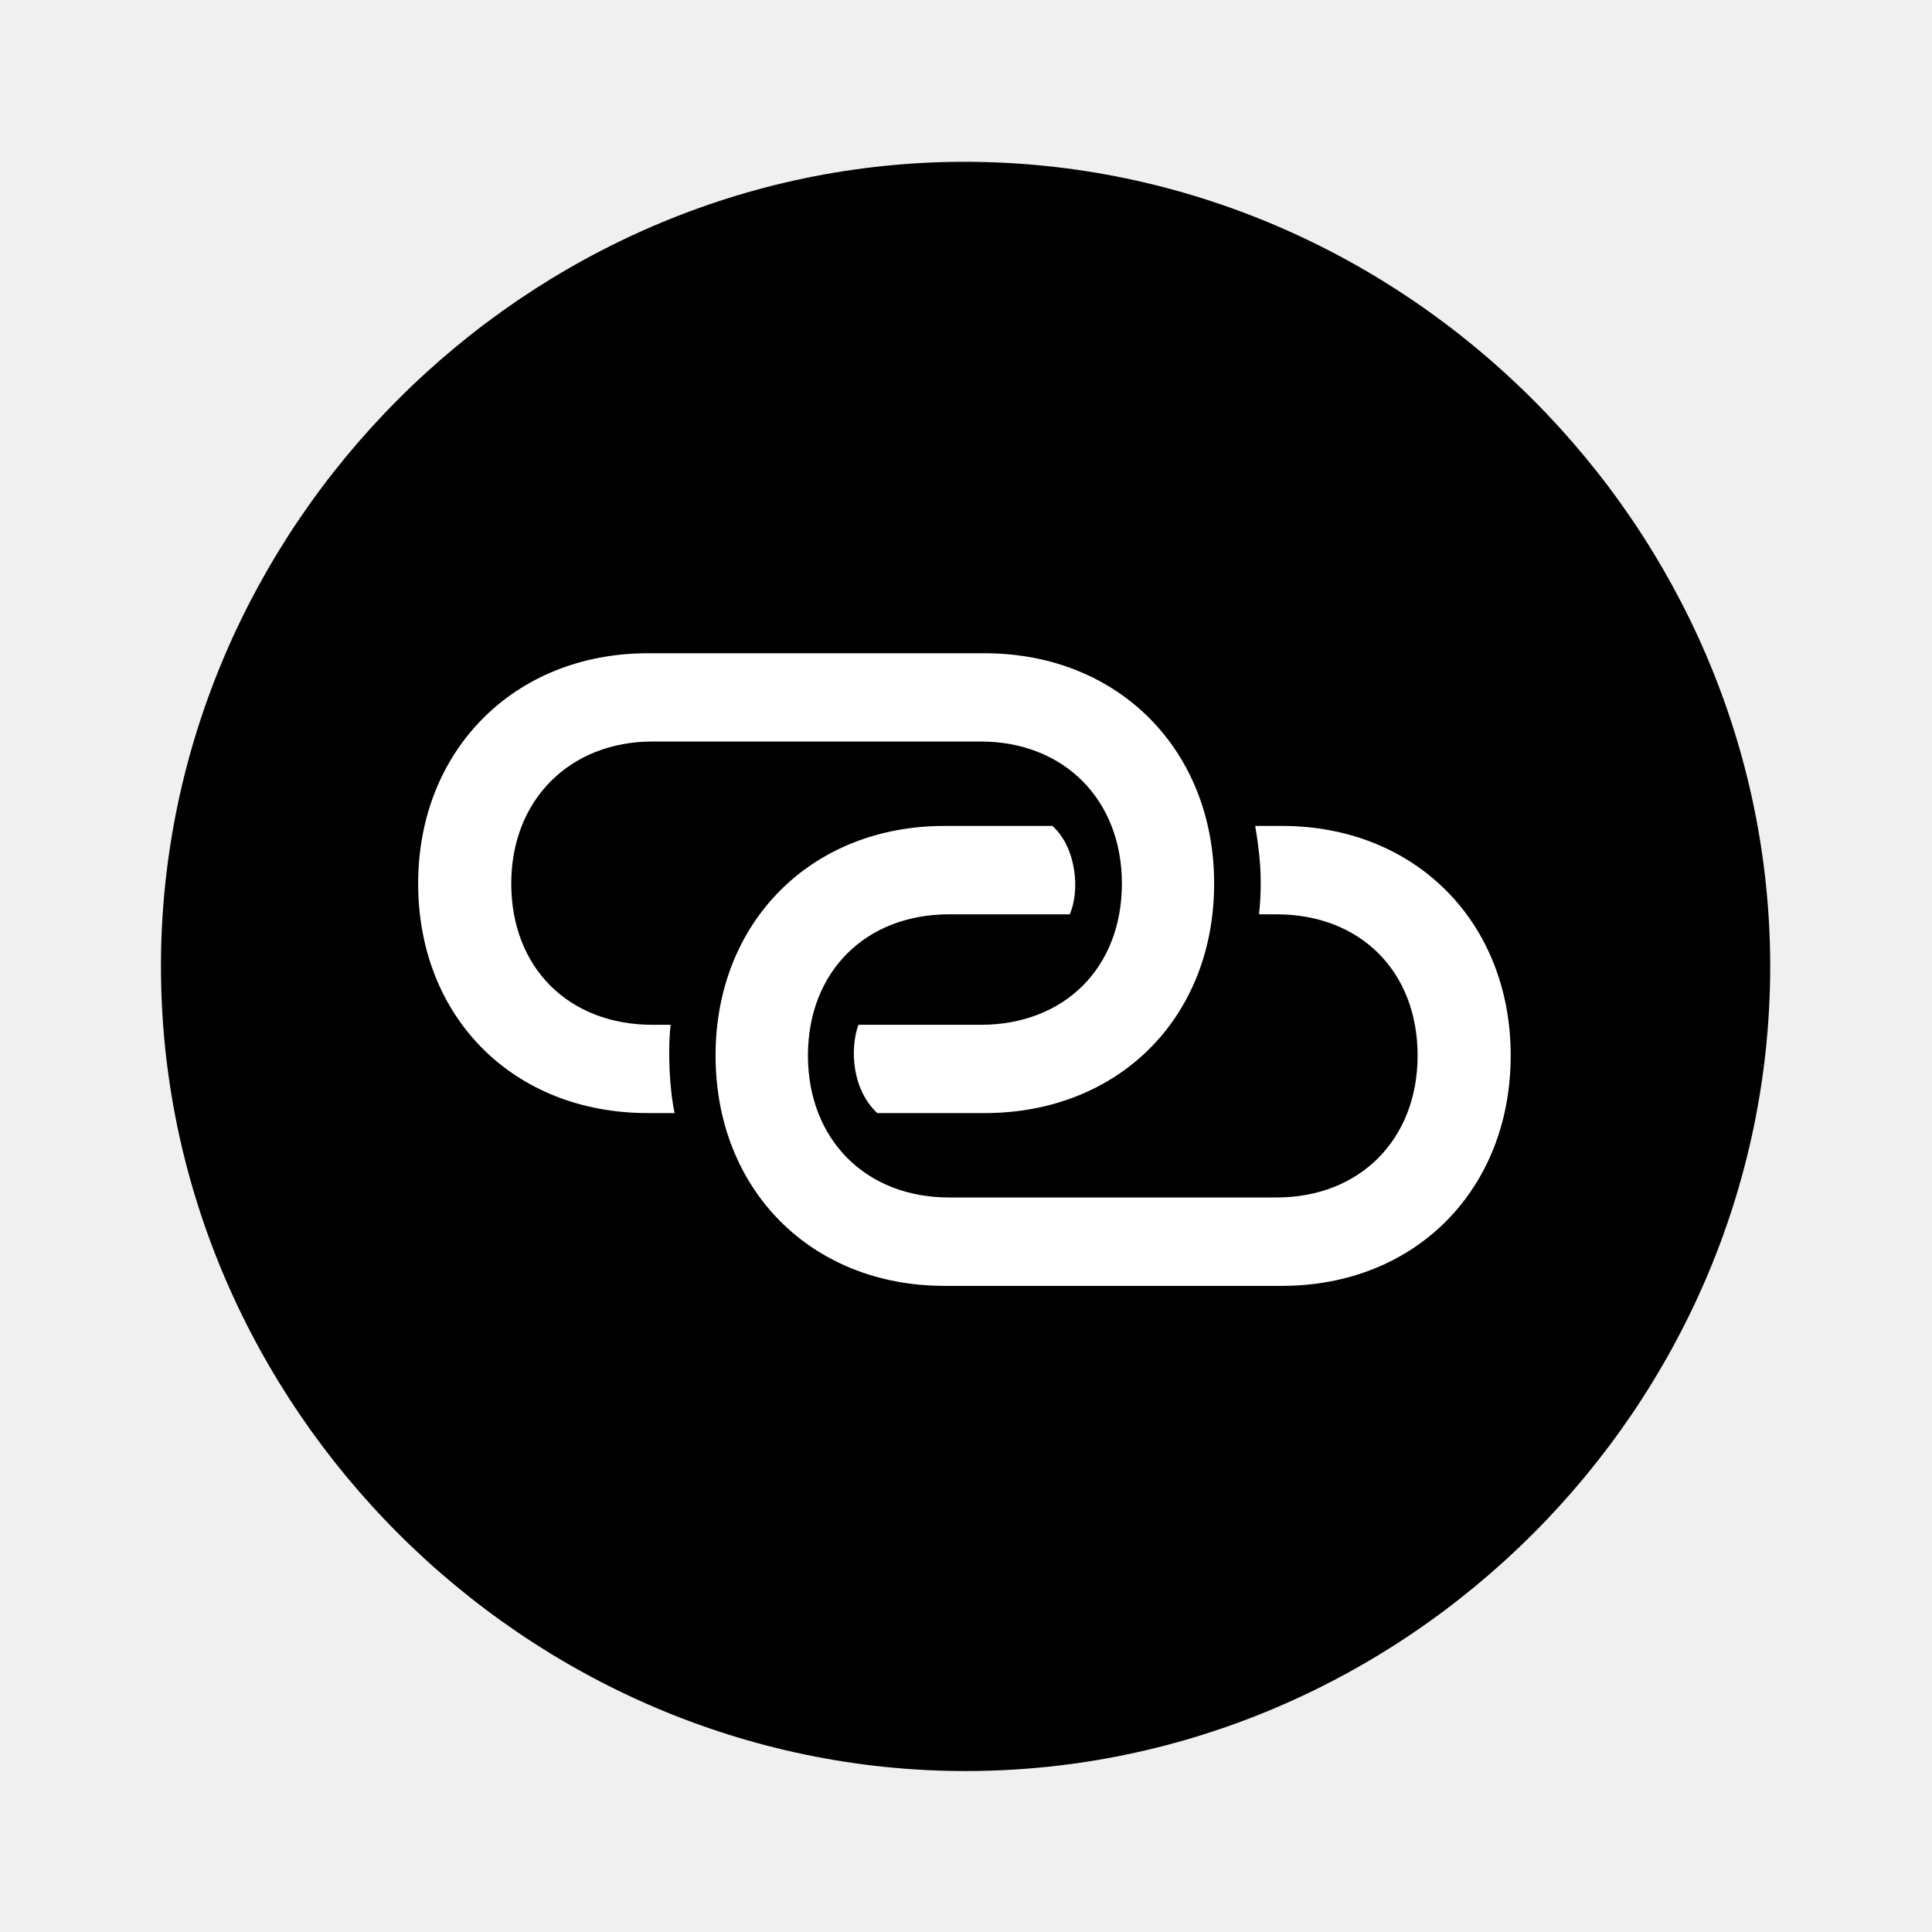
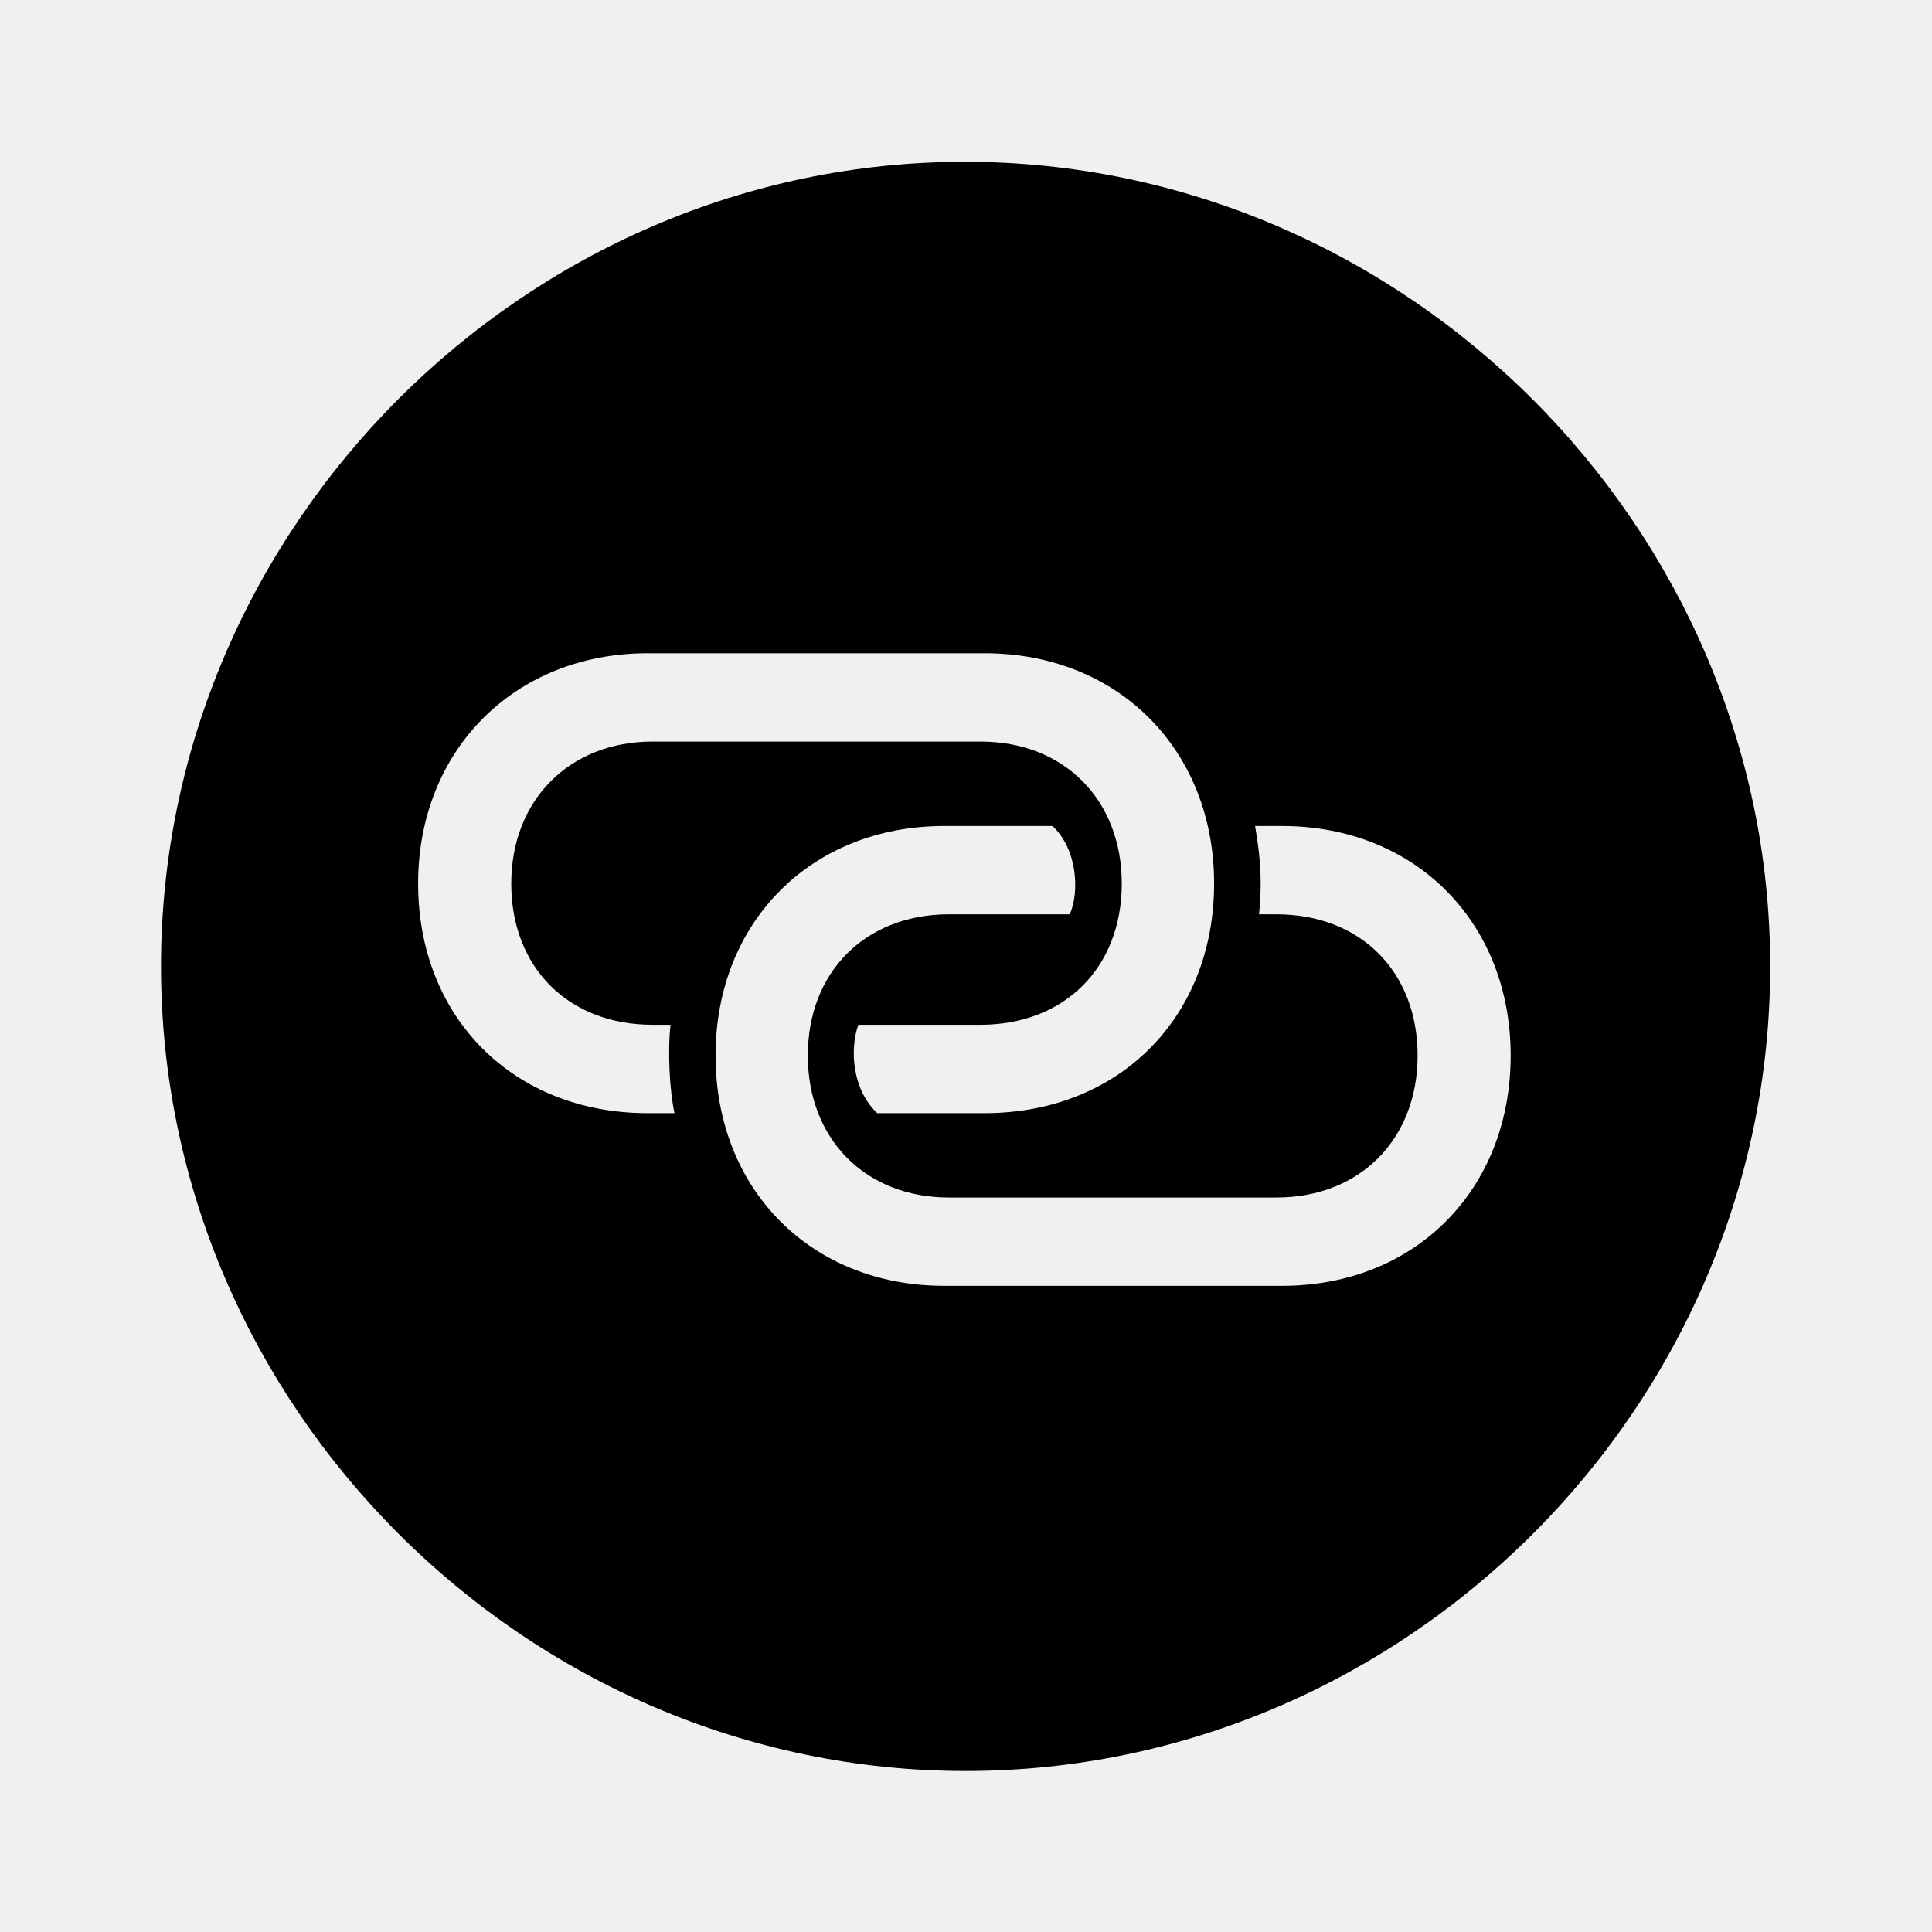
- <svg xmlns="http://www.w3.org/2000/svg" width="16" height="16" viewBox="0 0 16 16" fill="none">
-   <path d="M7.997 14.667C11.642 14.667 14.66 11.649 14.66 8.003C14.66 4.365 11.636 1.34 7.99 1.34C4.352 1.34 1.333 4.365 1.333 8.003C1.333 11.649 4.358 14.667 7.997 14.667Z" fill="currentColor" />
-   <path d="M3.463 7.317C3.463 6.213 4.26 5.41 5.364 5.41H8.154C9.264 5.41 10.055 6.213 10.055 7.317C10.055 8.428 9.264 9.218 8.154 9.218H7.265C7.056 9.022 7.037 8.689 7.109 8.487H8.121C8.814 8.487 9.291 8.016 9.291 7.317C9.291 6.625 8.814 6.141 8.121 6.141H5.404C4.718 6.141 4.234 6.625 4.234 7.317C4.234 8.016 4.711 8.487 5.404 8.487H5.554C5.528 8.709 5.547 9.042 5.587 9.218H5.364C4.254 9.218 3.463 8.428 3.463 7.317ZM5.926 8.741C5.926 7.637 6.717 6.84 7.821 6.84H8.716C8.918 7.023 8.944 7.383 8.859 7.572H7.86C7.167 7.572 6.691 8.049 6.691 8.741C6.691 9.434 7.167 9.917 7.86 9.917H10.571C11.264 9.917 11.74 9.434 11.74 8.741C11.74 8.049 11.27 7.572 10.571 7.572H10.427C10.46 7.252 10.427 7.036 10.395 6.84H10.617C11.721 6.84 12.511 7.637 12.511 8.741C12.511 9.852 11.721 10.649 10.617 10.649H7.821C6.717 10.649 5.926 9.852 5.926 8.741Z" fill="white" />
+ <svg xmlns="http://www.w3.org/2000/svg" width="1em" height="1em" viewBox="0 0 24 24" fill="none">
+   <path fill-rule="evenodd" clip-rule="evenodd" d="M21.99 12.005C21.99 17.473 17.463 22 11.995 22C6.537 22 2 17.473 2 12.005C2 6.547 6.527 2.01 11.985 2.01C17.453 2.01 21.99 6.547 21.99 12.005ZM8.046 8.115C6.39 8.115 5.194 9.32 5.194 10.976C5.194 12.642 6.38 13.828 8.046 13.828H8.379C8.32 13.563 8.291 13.063 8.33 12.73H8.105C7.066 12.73 6.351 12.024 6.351 10.976C6.351 9.937 7.076 9.212 8.105 9.212H12.181C13.22 9.212 13.935 9.937 13.935 10.976C13.935 12.024 13.22 12.73 12.181 12.73H10.662C10.555 13.034 10.584 13.534 10.898 13.828H12.23C13.896 13.828 15.082 12.642 15.082 10.976C15.082 9.32 13.896 8.115 12.23 8.115H8.046ZM11.73 10.261C10.075 10.261 8.889 11.456 8.889 13.112C8.889 14.778 10.075 15.973 11.73 15.973H15.925C17.581 15.973 18.766 14.778 18.766 13.112C18.766 11.456 17.581 10.261 15.925 10.261H15.591C15.64 10.555 15.689 10.878 15.64 11.358H15.856C16.904 11.358 17.61 12.073 17.61 13.112C17.61 14.151 16.895 14.876 15.856 14.876H11.789C10.751 14.876 10.035 14.151 10.035 13.112C10.035 12.073 10.751 11.358 11.789 11.358H13.289C13.416 11.074 13.377 10.535 13.073 10.261H11.73Z" fill="currentColor" />
</svg>
